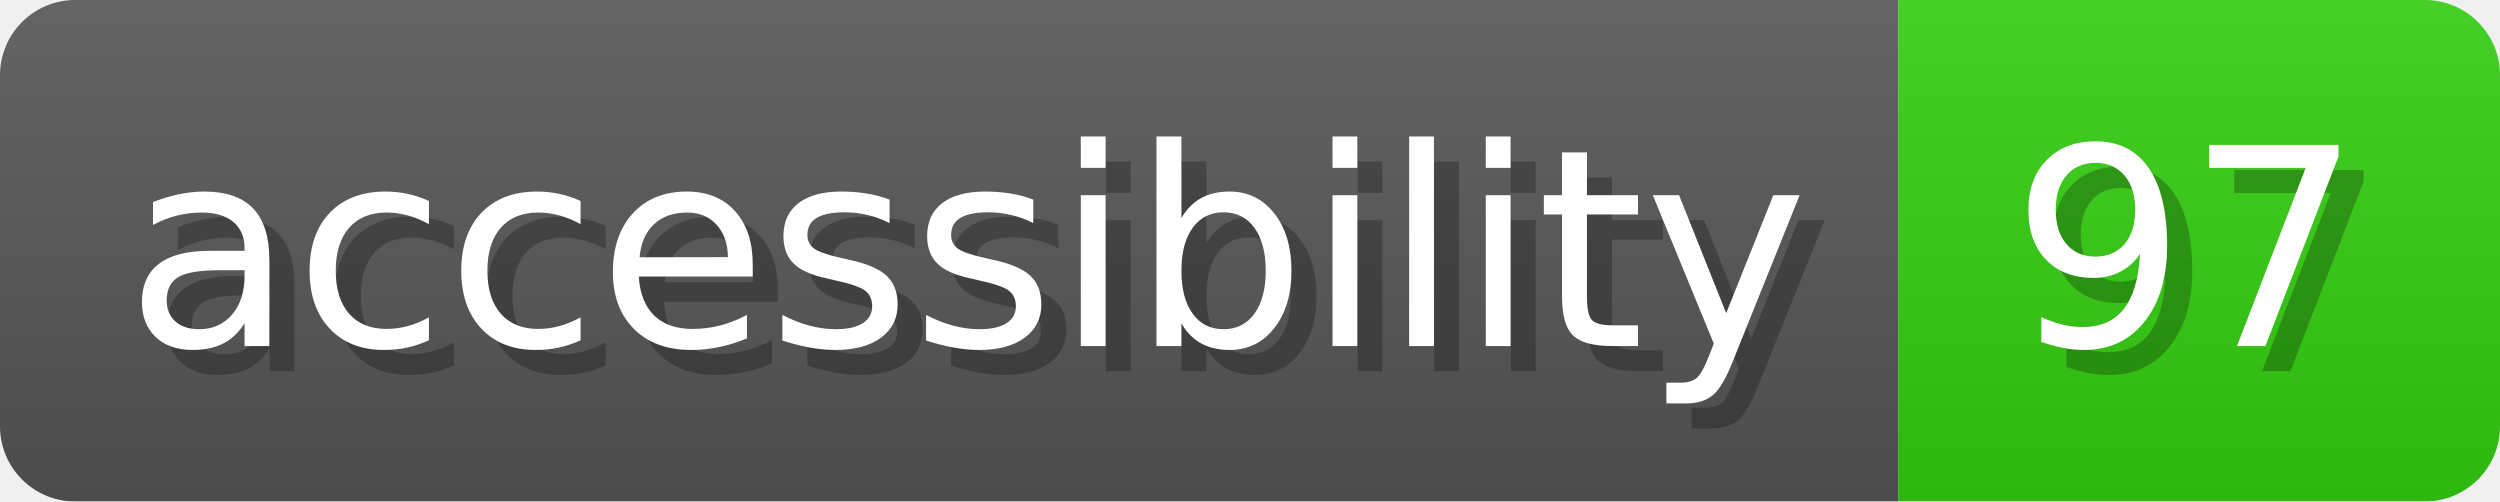
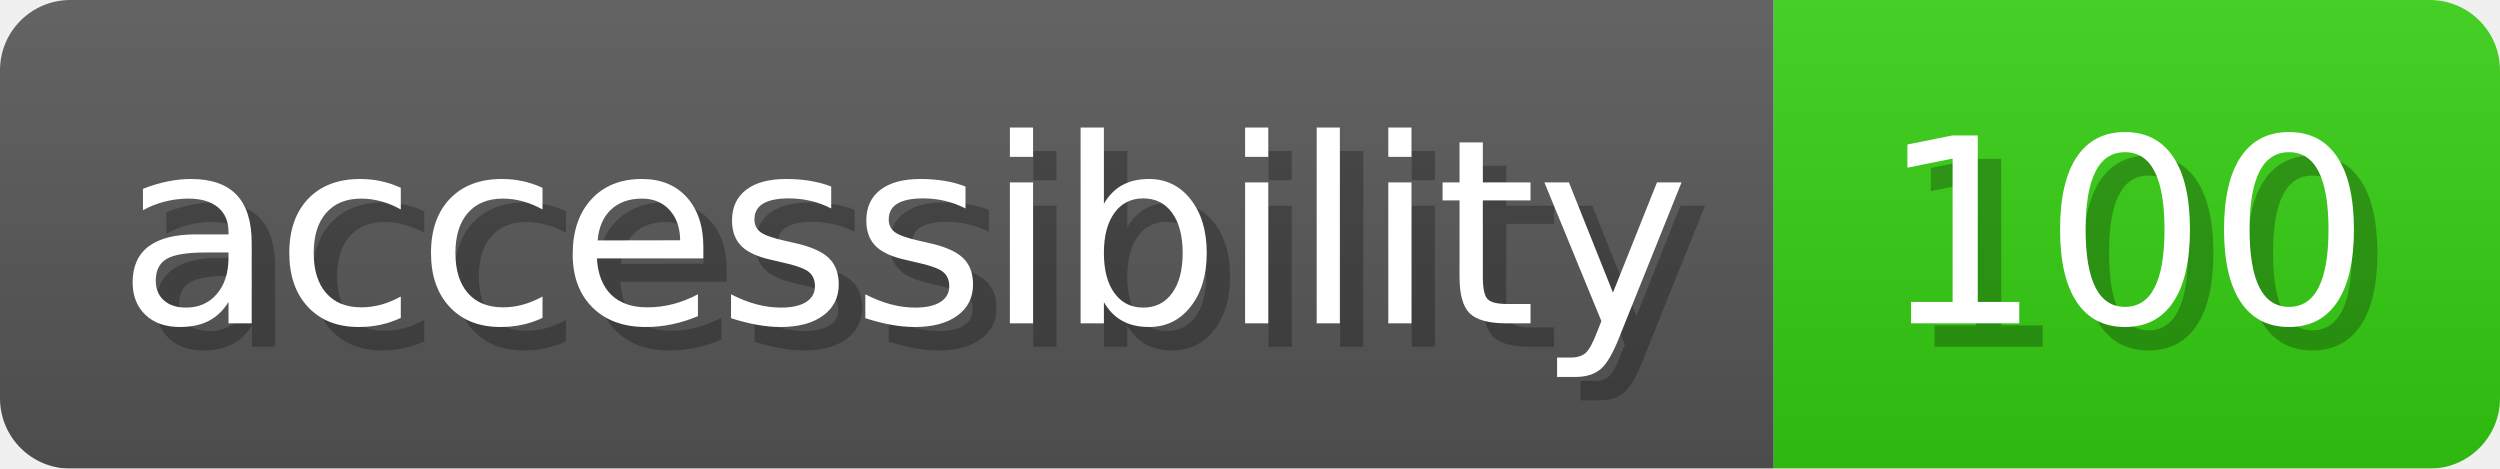
- <svg xmlns="http://www.w3.org/2000/svg" width="99.7" height="20" viewBox="0 0 997 200" role="img" aria-label="accessibility: 97">
+ <svg xmlns="http://www.w3.org/2000/svg" width="106.7" height="20" viewBox="0 0 1067 200" role="img" aria-label="accessibility: 100">
  <linearGradient id="a" x2="0" y2="100%">
    <stop offset="0" stop-opacity=".1" stop-color="#EEE" />
    <stop offset="1" stop-opacity=".1" />
  </linearGradient>
  <mask id="m">
-     <rect width="997" height="200" rx="30" fill="#FFF" />
+     <rect width="1067" height="200" rx="30" fill="#FFF" />
  </mask>
  <g mask="url(#m)">
    <rect width="757" height="200" fill="#555" />
-     <rect width="240" height="200" fill="#3C1" x="757" />
-     <rect width="997" height="200" fill="url(#a)" />
+     <rect width="310" height="200" fill="#3C1" x="757" />
+     <rect width="1067" height="200" fill="url(#a)" />
  </g>
  <g aria-hidden="true" fill="#fff" text-anchor="start" font-family="Verdana,DejaVu Sans,sans-serif" font-size="110">
    <text x="60" y="148" textLength="657" fill="#000" opacity="0.25">accessibility</text>
    <text x="50" y="138" textLength="657">accessibility</text>
-     <text x="812" y="148" textLength="140" fill="#000" opacity="0.25">97</text>
-     <text x="802" y="138" textLength="140">97</text>
+     <text x="812" y="148" textLength="210" fill="#000" opacity="0.25">100</text>
+     <text x="802" y="138" textLength="210">100</text>
  </g>
</svg>
